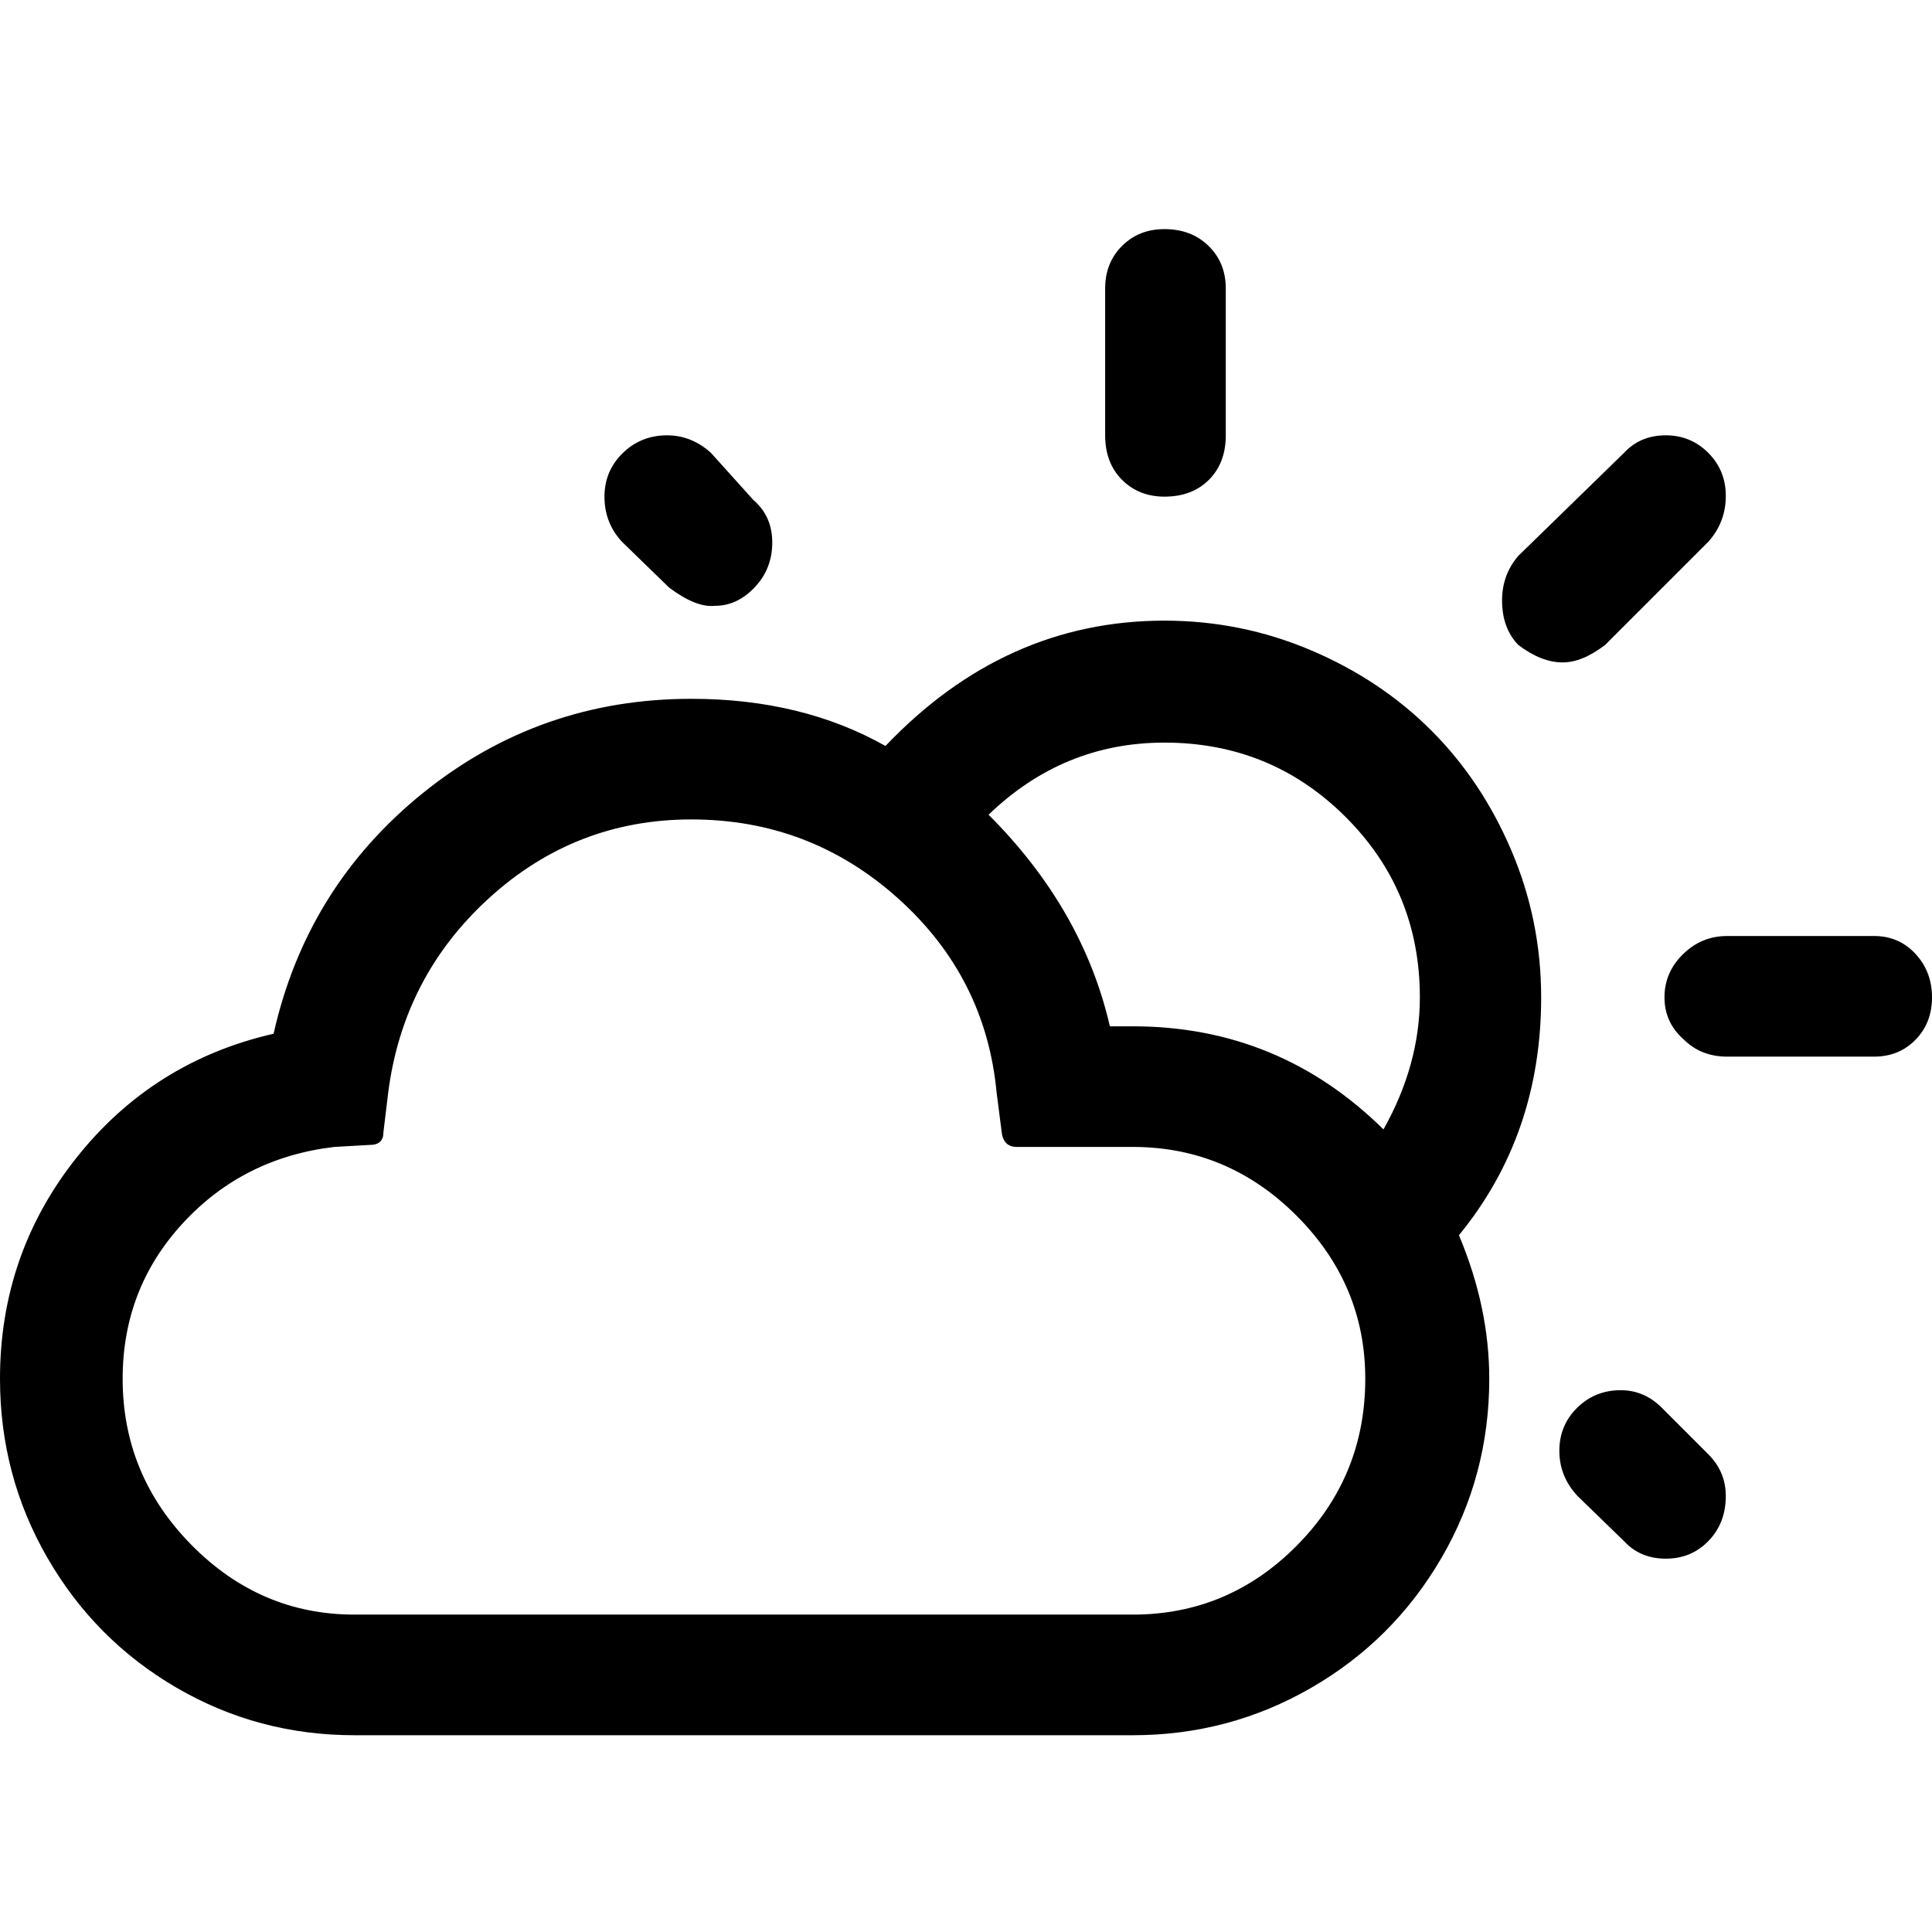
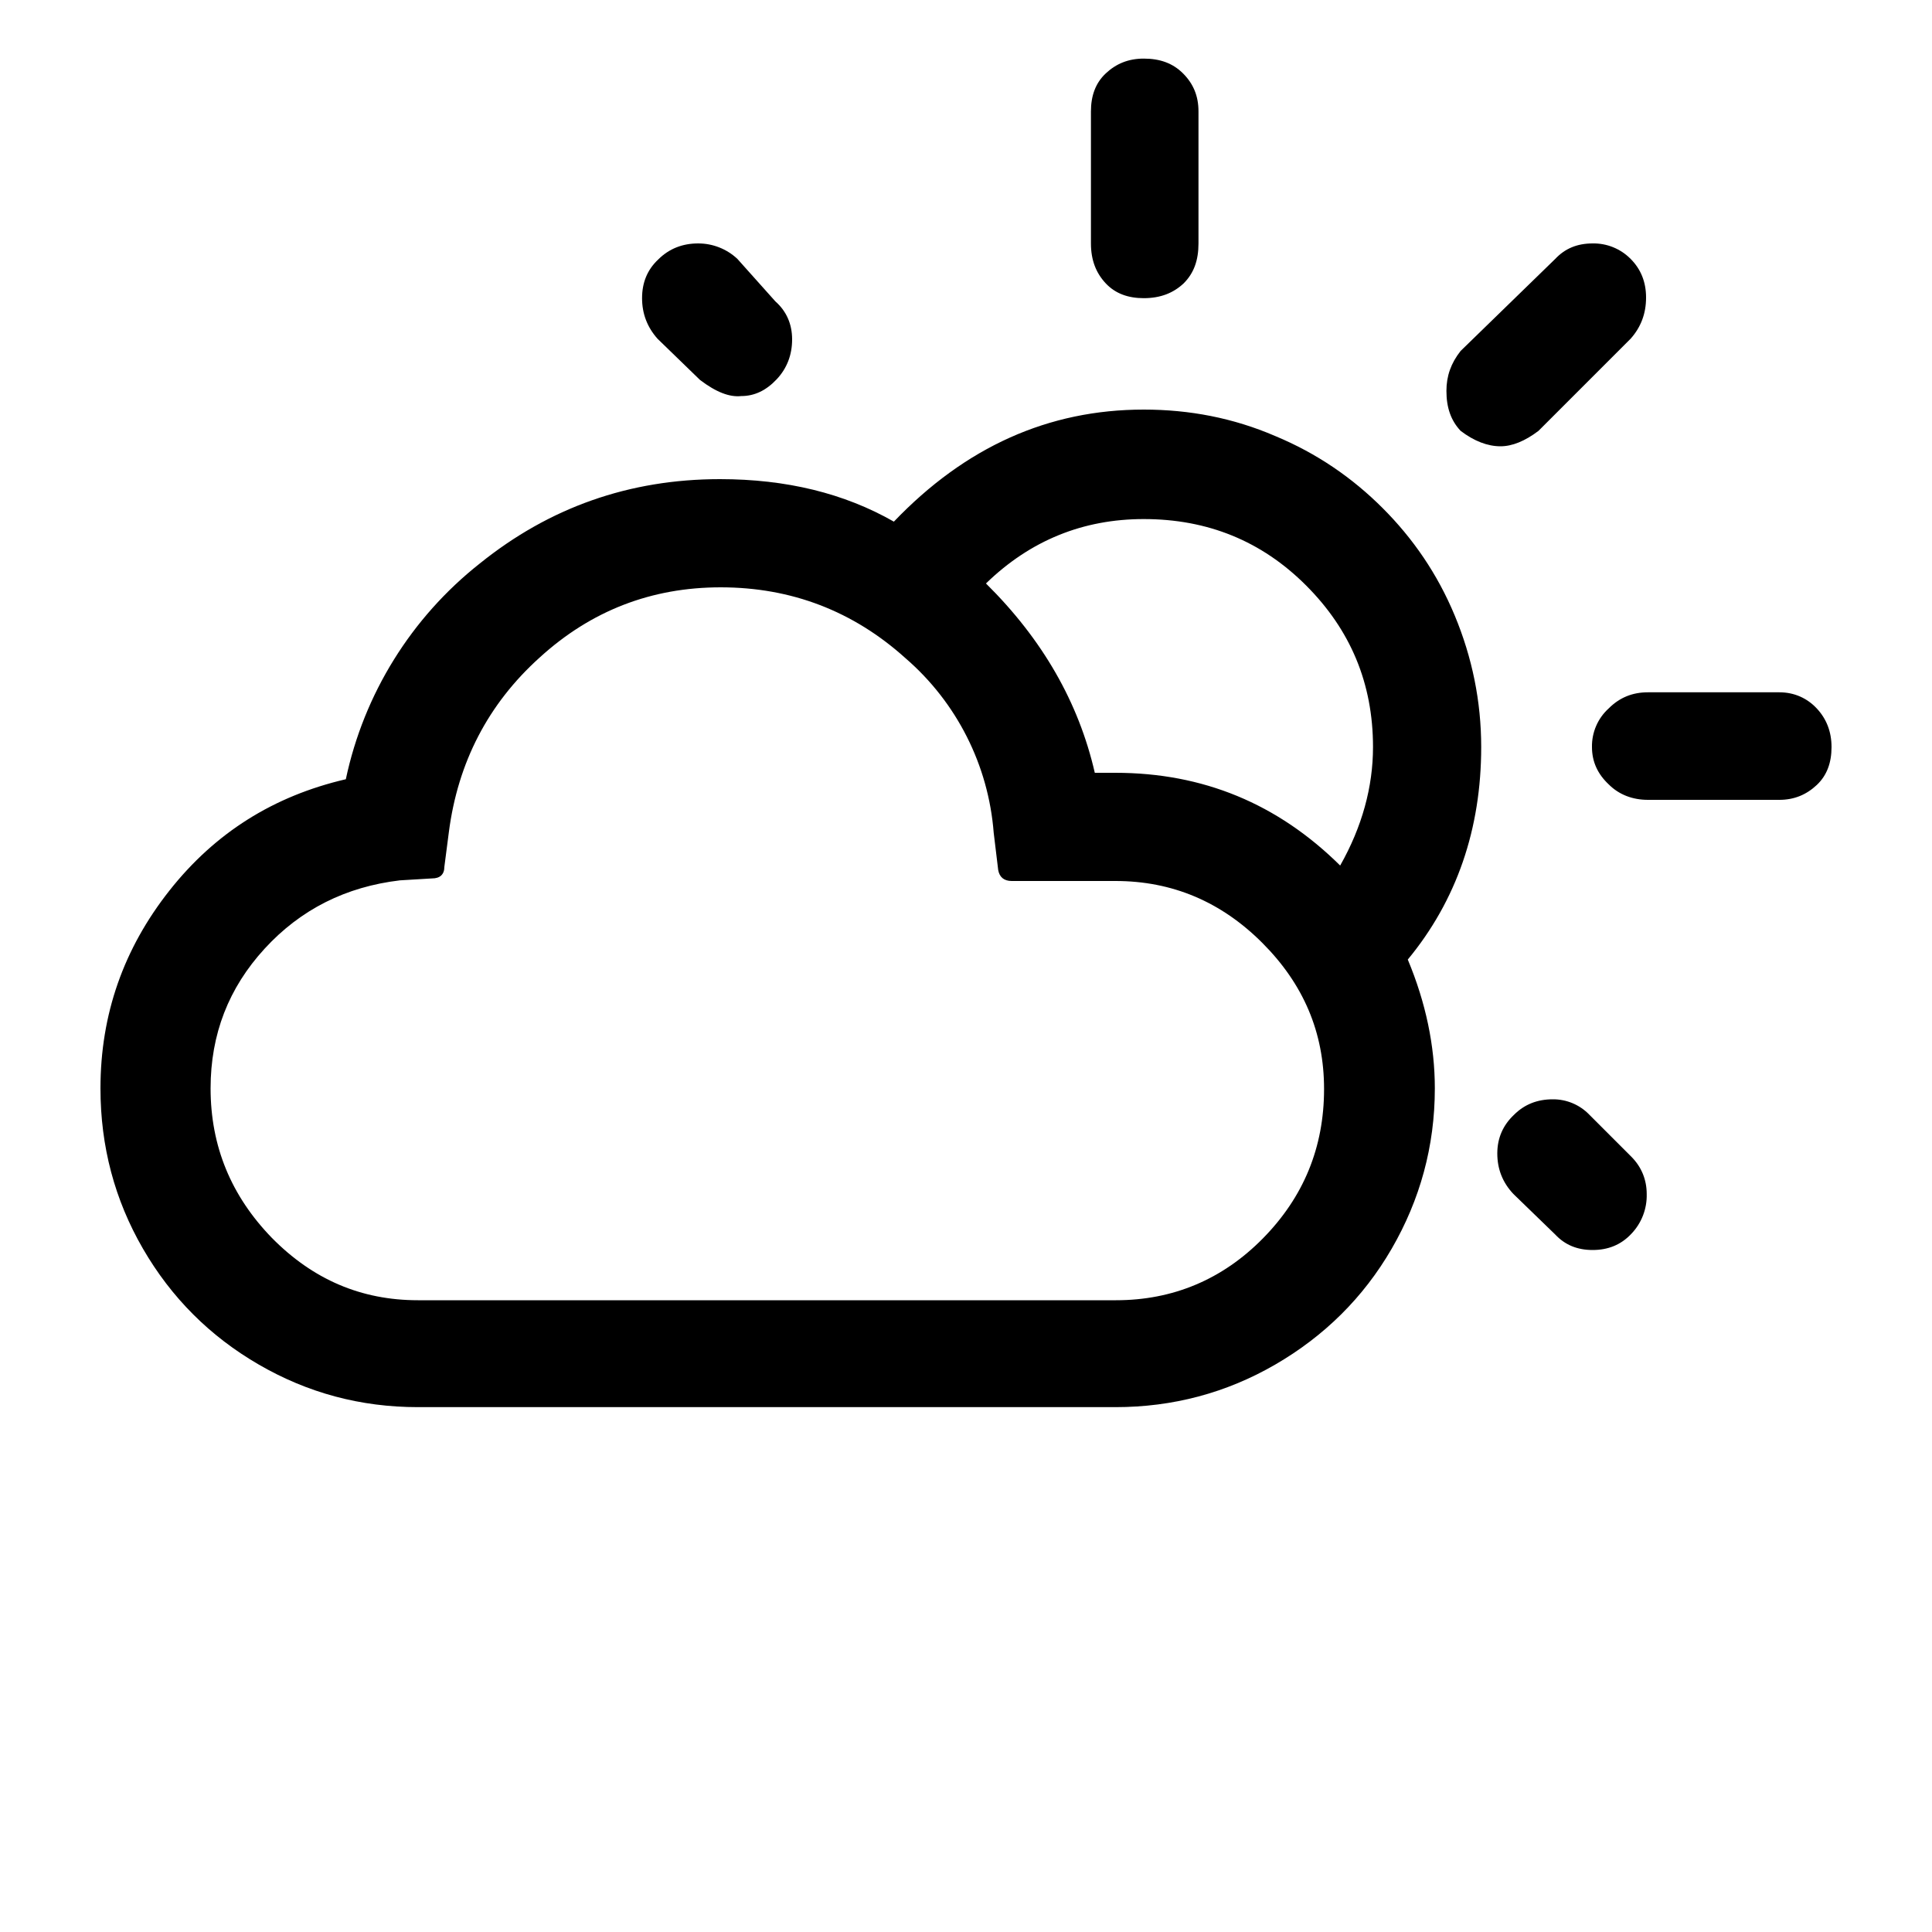
- <svg xmlns="http://www.w3.org/2000/svg" width="64" height="64" viewBox="0 0 2867 2867">
-   <path d="M0 2046q0 144 70.5 266T262 2504.5t264 70.5h1155q143 0 265-70.5t193-192.5 71-266q0-106-45-213 122-149 122-353 0-114-44-217.5T2124 1084t-178.5-119-217.5-44q-237 0-414 186-124-70-288-70-225 0-398 139.5T406 1534q-179 41-292.5 184T0 2046zm182 0q0-134 89.5-231T496 1702l53-3q20 0 20-19l7-58q22-173 150-289.5t300-116.5q176 0 306.5 117t146.5 289l8 62q4 18 22 18h172q141 0 243 102t102 242q0 145-101.5 247.5T1681 2396H526q-140 0-242-103.5T182 2046zM897 737q0 39 26 67l70 68q40 30 68 27 33 0 59-27.5t26-66.5-28-63l-63-70q-29-26-65-26-39 0-66 26.5T897 737zm570 472q111-107 261-107 158 0 268.5 110t110.5 268q0 100-54 196-155-153-372-153h-34q-40-174-180-314zm173-563q0 41 25 66t63 25q41 0 66-25t25-66V428q0-38-25.5-63t-65.5-25q-38 0-63 25t-25 63v218zm589 245q0 41 24 66 34 26 66 26 29 0 63-26l153-153q26-29 26-68 0-38-26-64t-63-26q-38 0-62 26l-157 153q-24 28-24 66zm85 1262q0 38 27 67l69 67q24 26 62 26t63.5-26.5 25.5-66.5q0-36-26-62l-69-69q-26-26-61-26-38 0-64.5 26t-26.5 64zm156-673q0 37 28 62 26 26 65 26h218q37 0 61.5-25t24.5-63-24.5-64.5-61.5-26.5h-218q-38 0-65.5 27t-27.5 64z" />
+ <svg xmlns="http://www.w3.org/2000/svg" viewBox="0 0 30 30">
+   <path d="M1.56 16.9c0 .9.22 1.73.66 2.49s1.04 1.36 1.8 1.8c.76.44 1.58.66 2.47.66h10.83c.89 0 1.72-.22 2.48-.66.76-.44 1.37-1.04 1.81-1.8.44-.76.67-1.59.67-2.49 0-.66-.14-1.33-.42-2 .76-.92 1.14-2.03 1.14-3.3 0-.71-.14-1.39-.41-2.04-.27-.65-.65-1.2-1.12-1.67-.47-.47-1.02-.85-1.67-1.12-.65-.28-1.33-.41-2.04-.41-1.48 0-2.77.58-3.88 1.74-.77-.44-1.67-.66-2.7-.66-1.41 0-2.65.44-3.73 1.31a5.8 5.8 0 0 0-2.08 3.35c-1.12.26-2.03.83-2.74 1.73s-1.07 1.92-1.07 3.07zm1.71 0c0-.84.28-1.56.84-2.17.56-.61 1.26-.96 2.1-1.06l.5-.03c.12 0 .19-.06.19-.18l.07-.54c.14-1.08.61-1.99 1.41-2.71.8-.73 1.74-1.09 2.81-1.09 1.1 0 2.06.37 2.87 1.1a3.99 3.99 0 0 1 1.37 2.71l.07.58c.02.11.09.17.21.17h1.61c.88 0 1.64.32 2.28.96.64.64.96 1.39.96 2.27 0 .91-.32 1.68-.95 2.32-.63.64-1.4.96-2.28.96H6.49c-.88 0-1.63-.32-2.27-.97-.63-.65-.95-1.42-.95-2.32zm6.7-12.27c0 .24.08.45.24.63l.66.64c.25.19.46.27.64.25.21 0 .39-.09.55-.26s.24-.38.24-.62-.09-.44-.26-.59l-.59-.66a.888.888 0 0 0-.61-.24c-.24 0-.45.08-.62.25-.17.16-.25.36-.25.6zm5.34 4.43c.69-.67 1.51-1 2.45-1 .99 0 1.83.34 2.52 1.03s1.04 1.52 1.04 2.51c0 .62-.17 1.24-.51 1.84-.97-.96-2.13-1.44-3.49-1.44H17c-.25-1.09-.81-2.07-1.69-2.94zm1.63-5.28c0 .26.08.46.23.62s.35.23.59.23c.26 0 .46-.08.62-.23.16-.16.23-.36.23-.62V1.73c0-.24-.08-.43-.24-.59s-.36-.23-.61-.23c-.24 0-.43.08-.59.23s-.23.35-.23.59v2.05zm5.52 2.29c0 .26.07.46.22.62.21.16.42.24.62.24.18 0 .38-.08.59-.24l1.43-1.43c.16-.18.24-.39.24-.64 0-.24-.08-.44-.24-.6a.807.807 0 0 0-.59-.24c-.24 0-.43.08-.58.24l-1.47 1.43c-.15.19-.22.39-.22.62zm.79 11.84c0 .24.08.45.25.63l.65.63c.15.16.34.24.58.24s.44-.08.6-.25a.86.86 0 0 0 .24-.62c0-.22-.08-.42-.24-.58l-.65-.65a.779.779 0 0 0-.57-.24c-.24 0-.44.08-.6.24-.17.16-.26.36-.26.6zm1.47-6.31c0 .23.09.42.26.58.16.16.37.24.61.24h2.04c.23 0 .42-.08.58-.23s.23-.35.23-.59-.08-.44-.23-.6-.35-.25-.58-.25h-2.04c-.24 0-.44.08-.61.25a.79.79 0 0 0-.26.6z" />
</svg>
